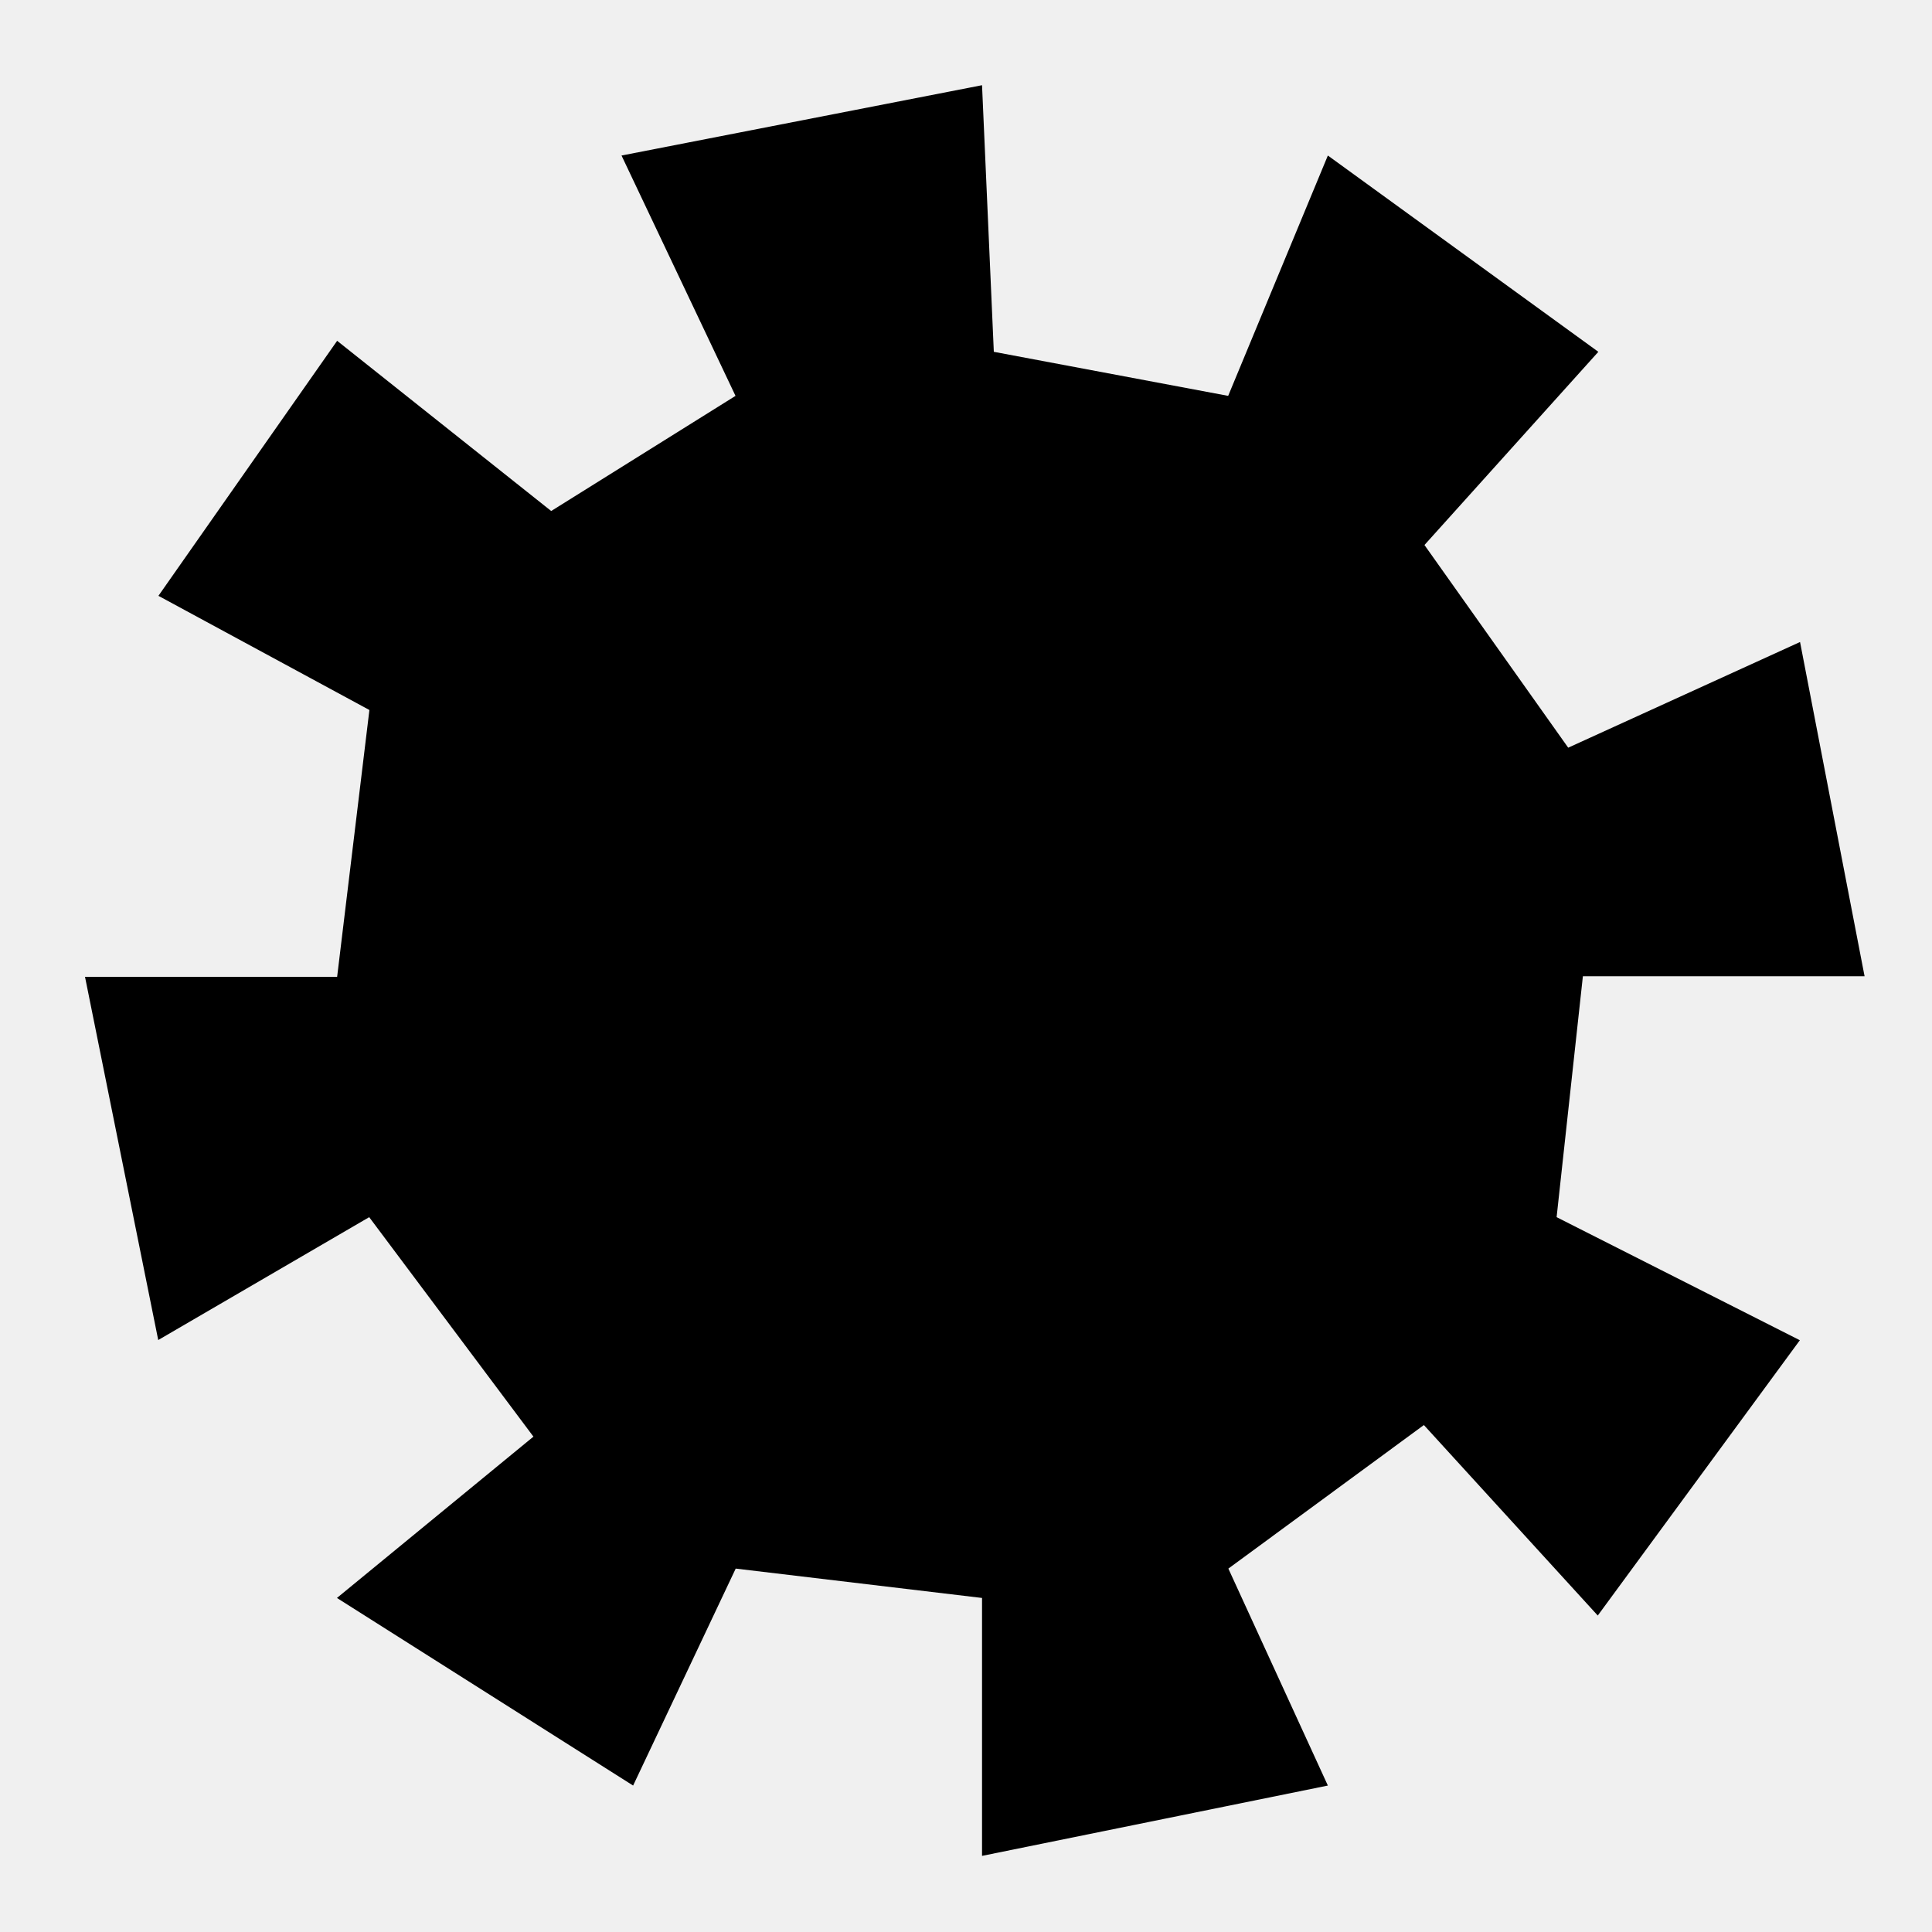
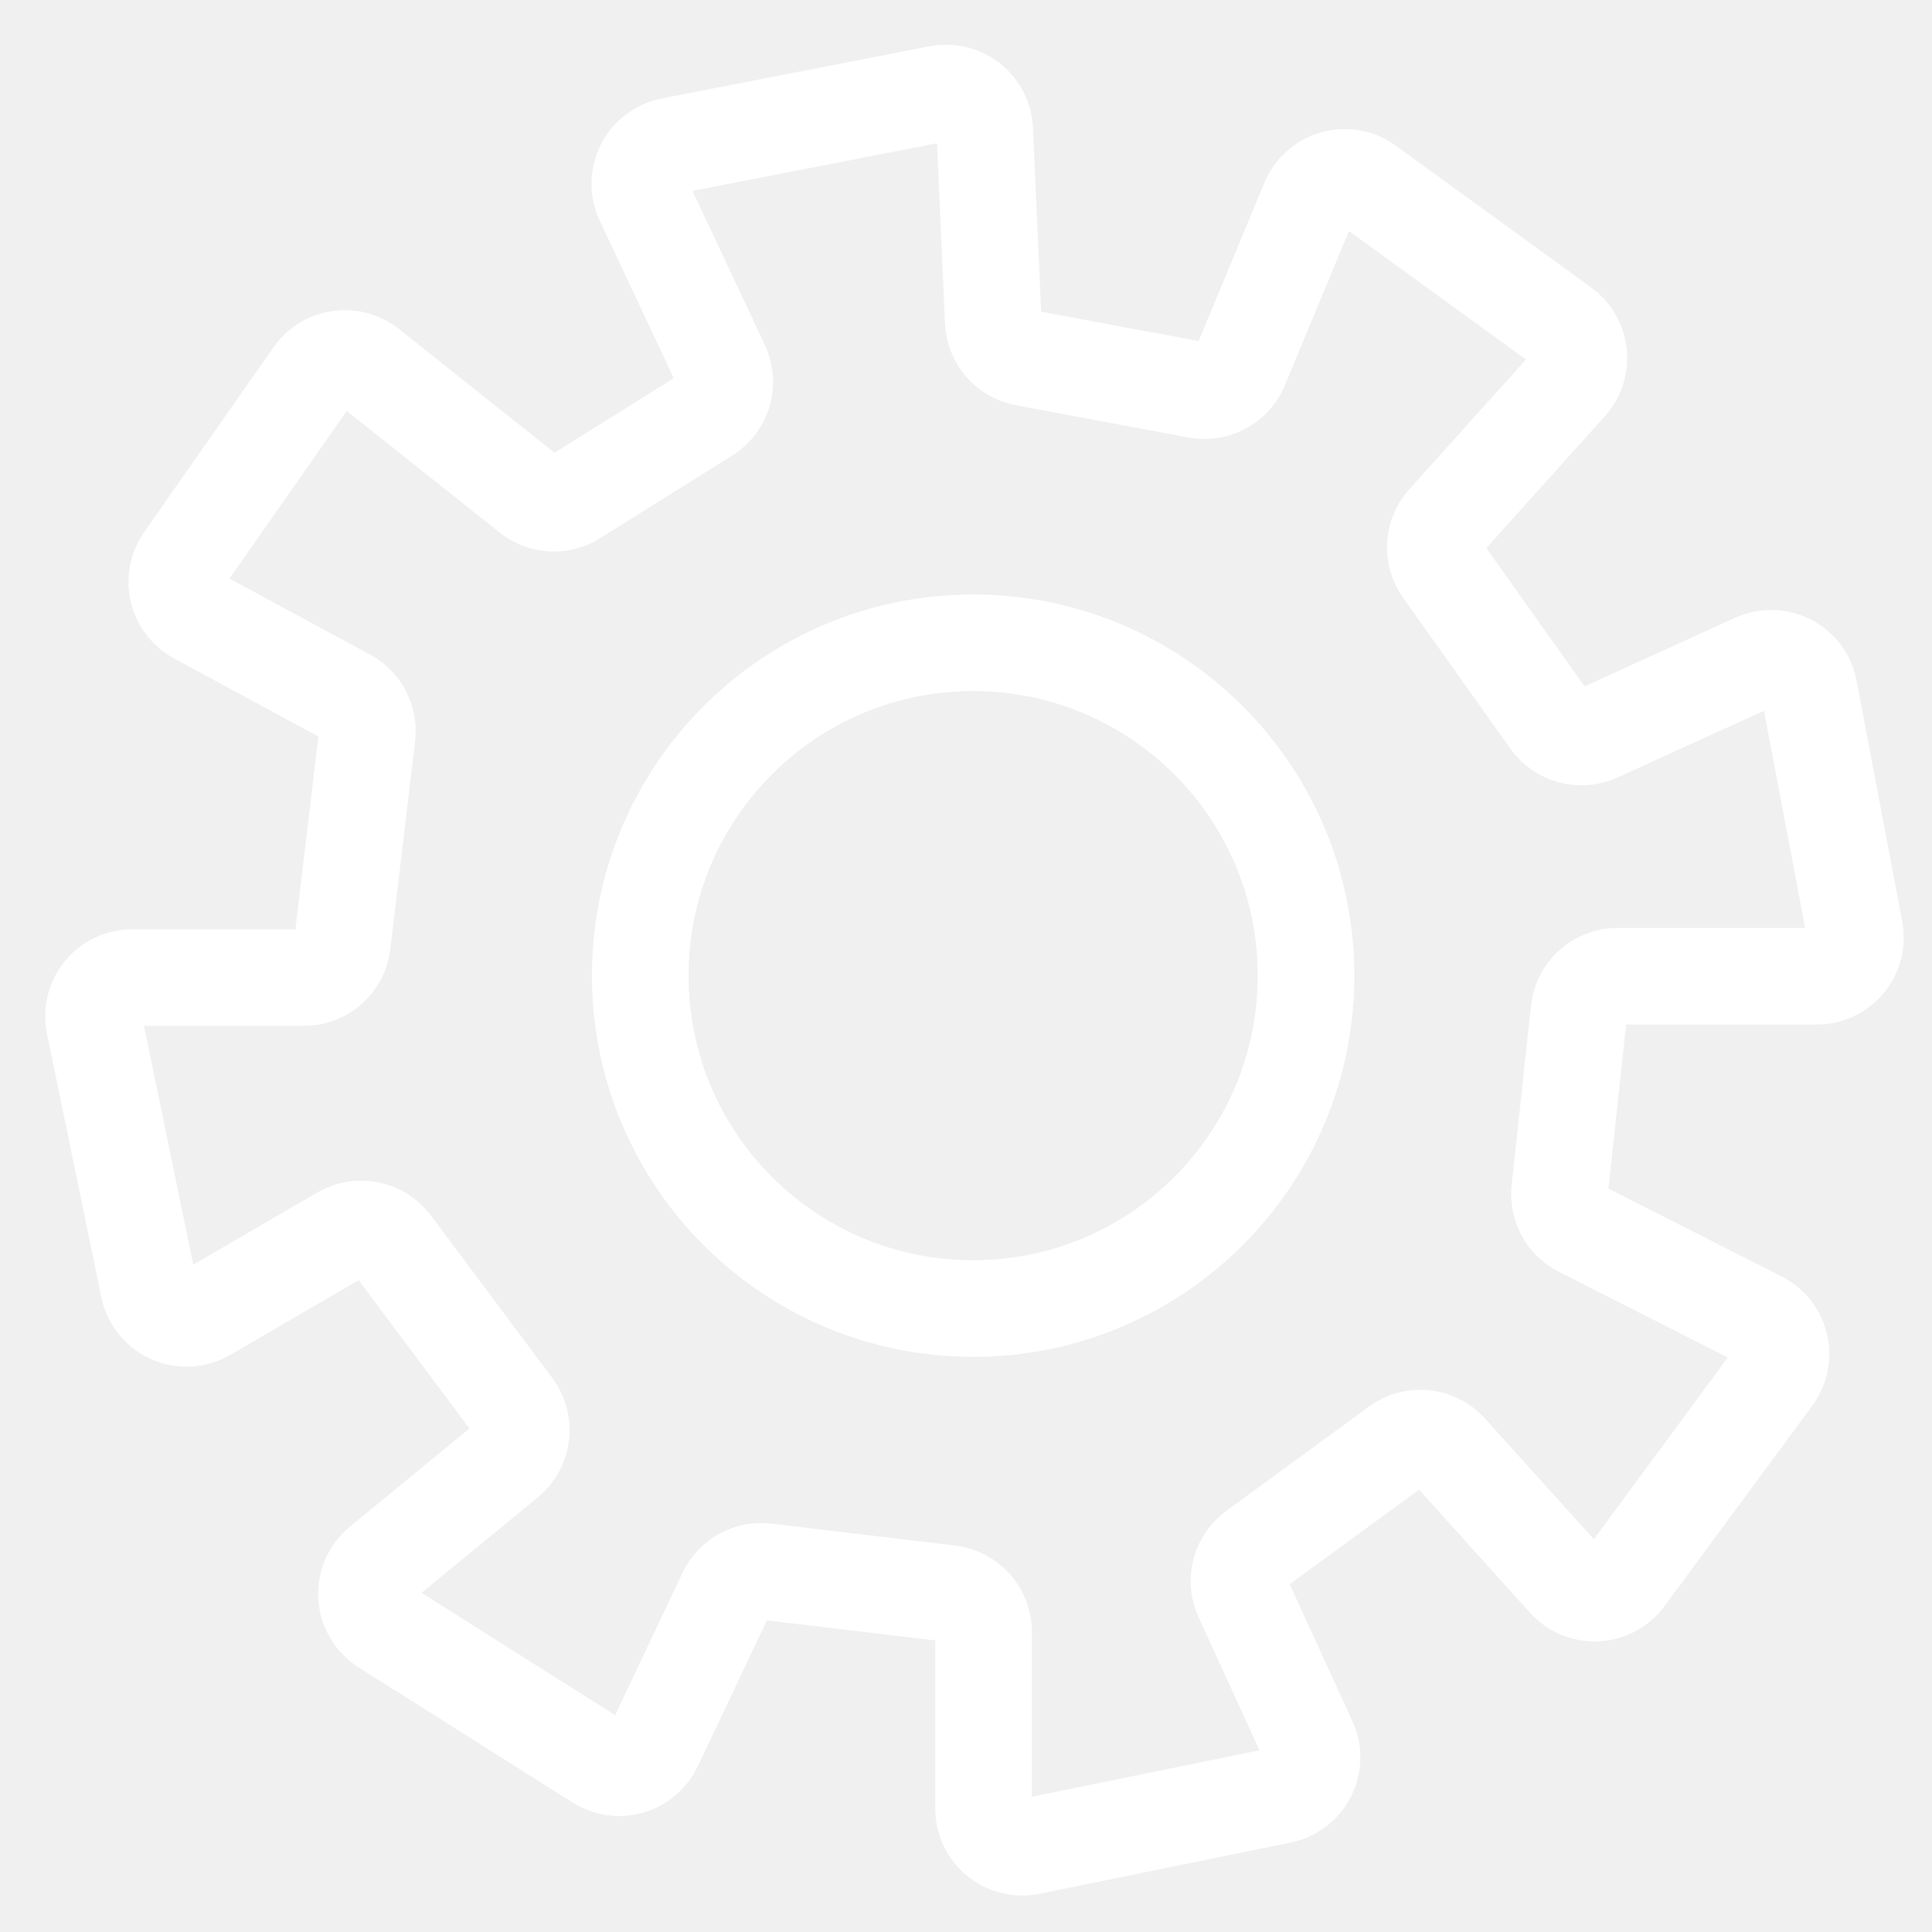
- <svg xmlns="http://www.w3.org/2000/svg" viewBox="0 0 100 100">
-   <circle vector-effect="non-scaling-stroke" class="cls-1" cx="50.37" cy="50.5" r="17.23" />
-   <path vector-effect="non-scaling-stroke" id="Path_23" data-name="Path 23" class="cls-1" d="M38.07,20.49,32.17,8.05,50.83,4.41l.61,13.8,12.13,2.28L68.73,8.05l14,10.16-9,10L81.17,38.7l12-5.47,3.34,17.3H81.93L80.57,63l12.59,6.37L82.7,83.62l-9-9.86L63.58,81.19l5.15,11.23-17.9,3.64V82.71L38.08,81.19,32.77,92.42,17.44,82.71l10.17-8.35L19.11,63,8.19,69.36,4.4,50.56H17.45l1.67-13.81L8.2,30.84l9.25-13.2,11.08,8.81Z" />
+ <svg xmlns="http://www.w3.org/2000/svg" id="e7aaed21-4f5c-4099-a25c-35f2e7061e27" data-name="Layer 1" viewBox="0 0 100 100">
+   <defs>
+     <style>.f2e46bd1-d58c-4594-bce6-ded3320f7dce{fill:none;stroke:#fff;stroke-width:5px;}</style>
+   </defs>
+   <circle class="f2e46bd1-d58c-4594-bce6-ded3320f7dce" cx="50.37" cy="50.5" r="17.23" />
+   <path id="b1405eb5-af16-4273-851d-e624aa300201" data-name="Path 23" class="f2e46bd1-d58c-4594-bce6-ded3320f7dce" d="M37.31,18.88l-4-8.51a2,2,0,0,1,1.42-2.82l13.86-2.7a2,2,0,0,1,2.38,1.87l.44,9.91A2,2,0,0,0,53,18.51l9,1.68A2,2,0,0,0,64.19,19l3.57-8.6a2,2,0,0,1,3-.85L80.9,16.91a2,2,0,0,1,.32,2.95L74.8,27a2,2,0,0,0-.14,2.49l5.56,7.82a2,2,0,0,0,2.46.66l8.17-3.72a2,2,0,0,1,2.79,1.44L96,48.15a2,2,0,0,1-2,2.38H83.73a2,2,0,0,0-2,1.78l-1,9.29a2,2,0,0,0,1.09,2l9.25,4.69a2,2,0,0,1,.71,3L84.15,81.64a2,2,0,0,1-3.1.16L75,75.09a2,2,0,0,0-2.66-.27l-7.39,5.4a2,2,0,0,0-.64,2.45l3.42,7.46a2,2,0,0,1-1.42,2.79l-13,2.65a2,2,0,0,1-2.4-2V84.48a2,2,0,0,0-1.76-2l-9.56-1.14a2,2,0,0,0-2,1.13l-3.73,7.88a2,2,0,0,1-2.88.84l-11.08-7a2,2,0,0,1-.2-3.24l6.55-5.38a2,2,0,0,0,.34-2.74l-6.29-8.42a2,2,0,0,0-2.61-.53l-7,4.07a2,2,0,0,1-3-1.33L4.88,53a2,2,0,0,1,2-2.4h8.84a2,2,0,0,0,2-1.76L19,38.1a2,2,0,0,0-1-2l-7.75-4.19A2,2,0,0,1,9.49,29l6.74-9.63A2,2,0,0,1,19.11,19l8.31,6.61a2,2,0,0,0,2.31.13l6.83-4.27A2,2,0,0,0,37.31,18.88Z" />
</svg>
